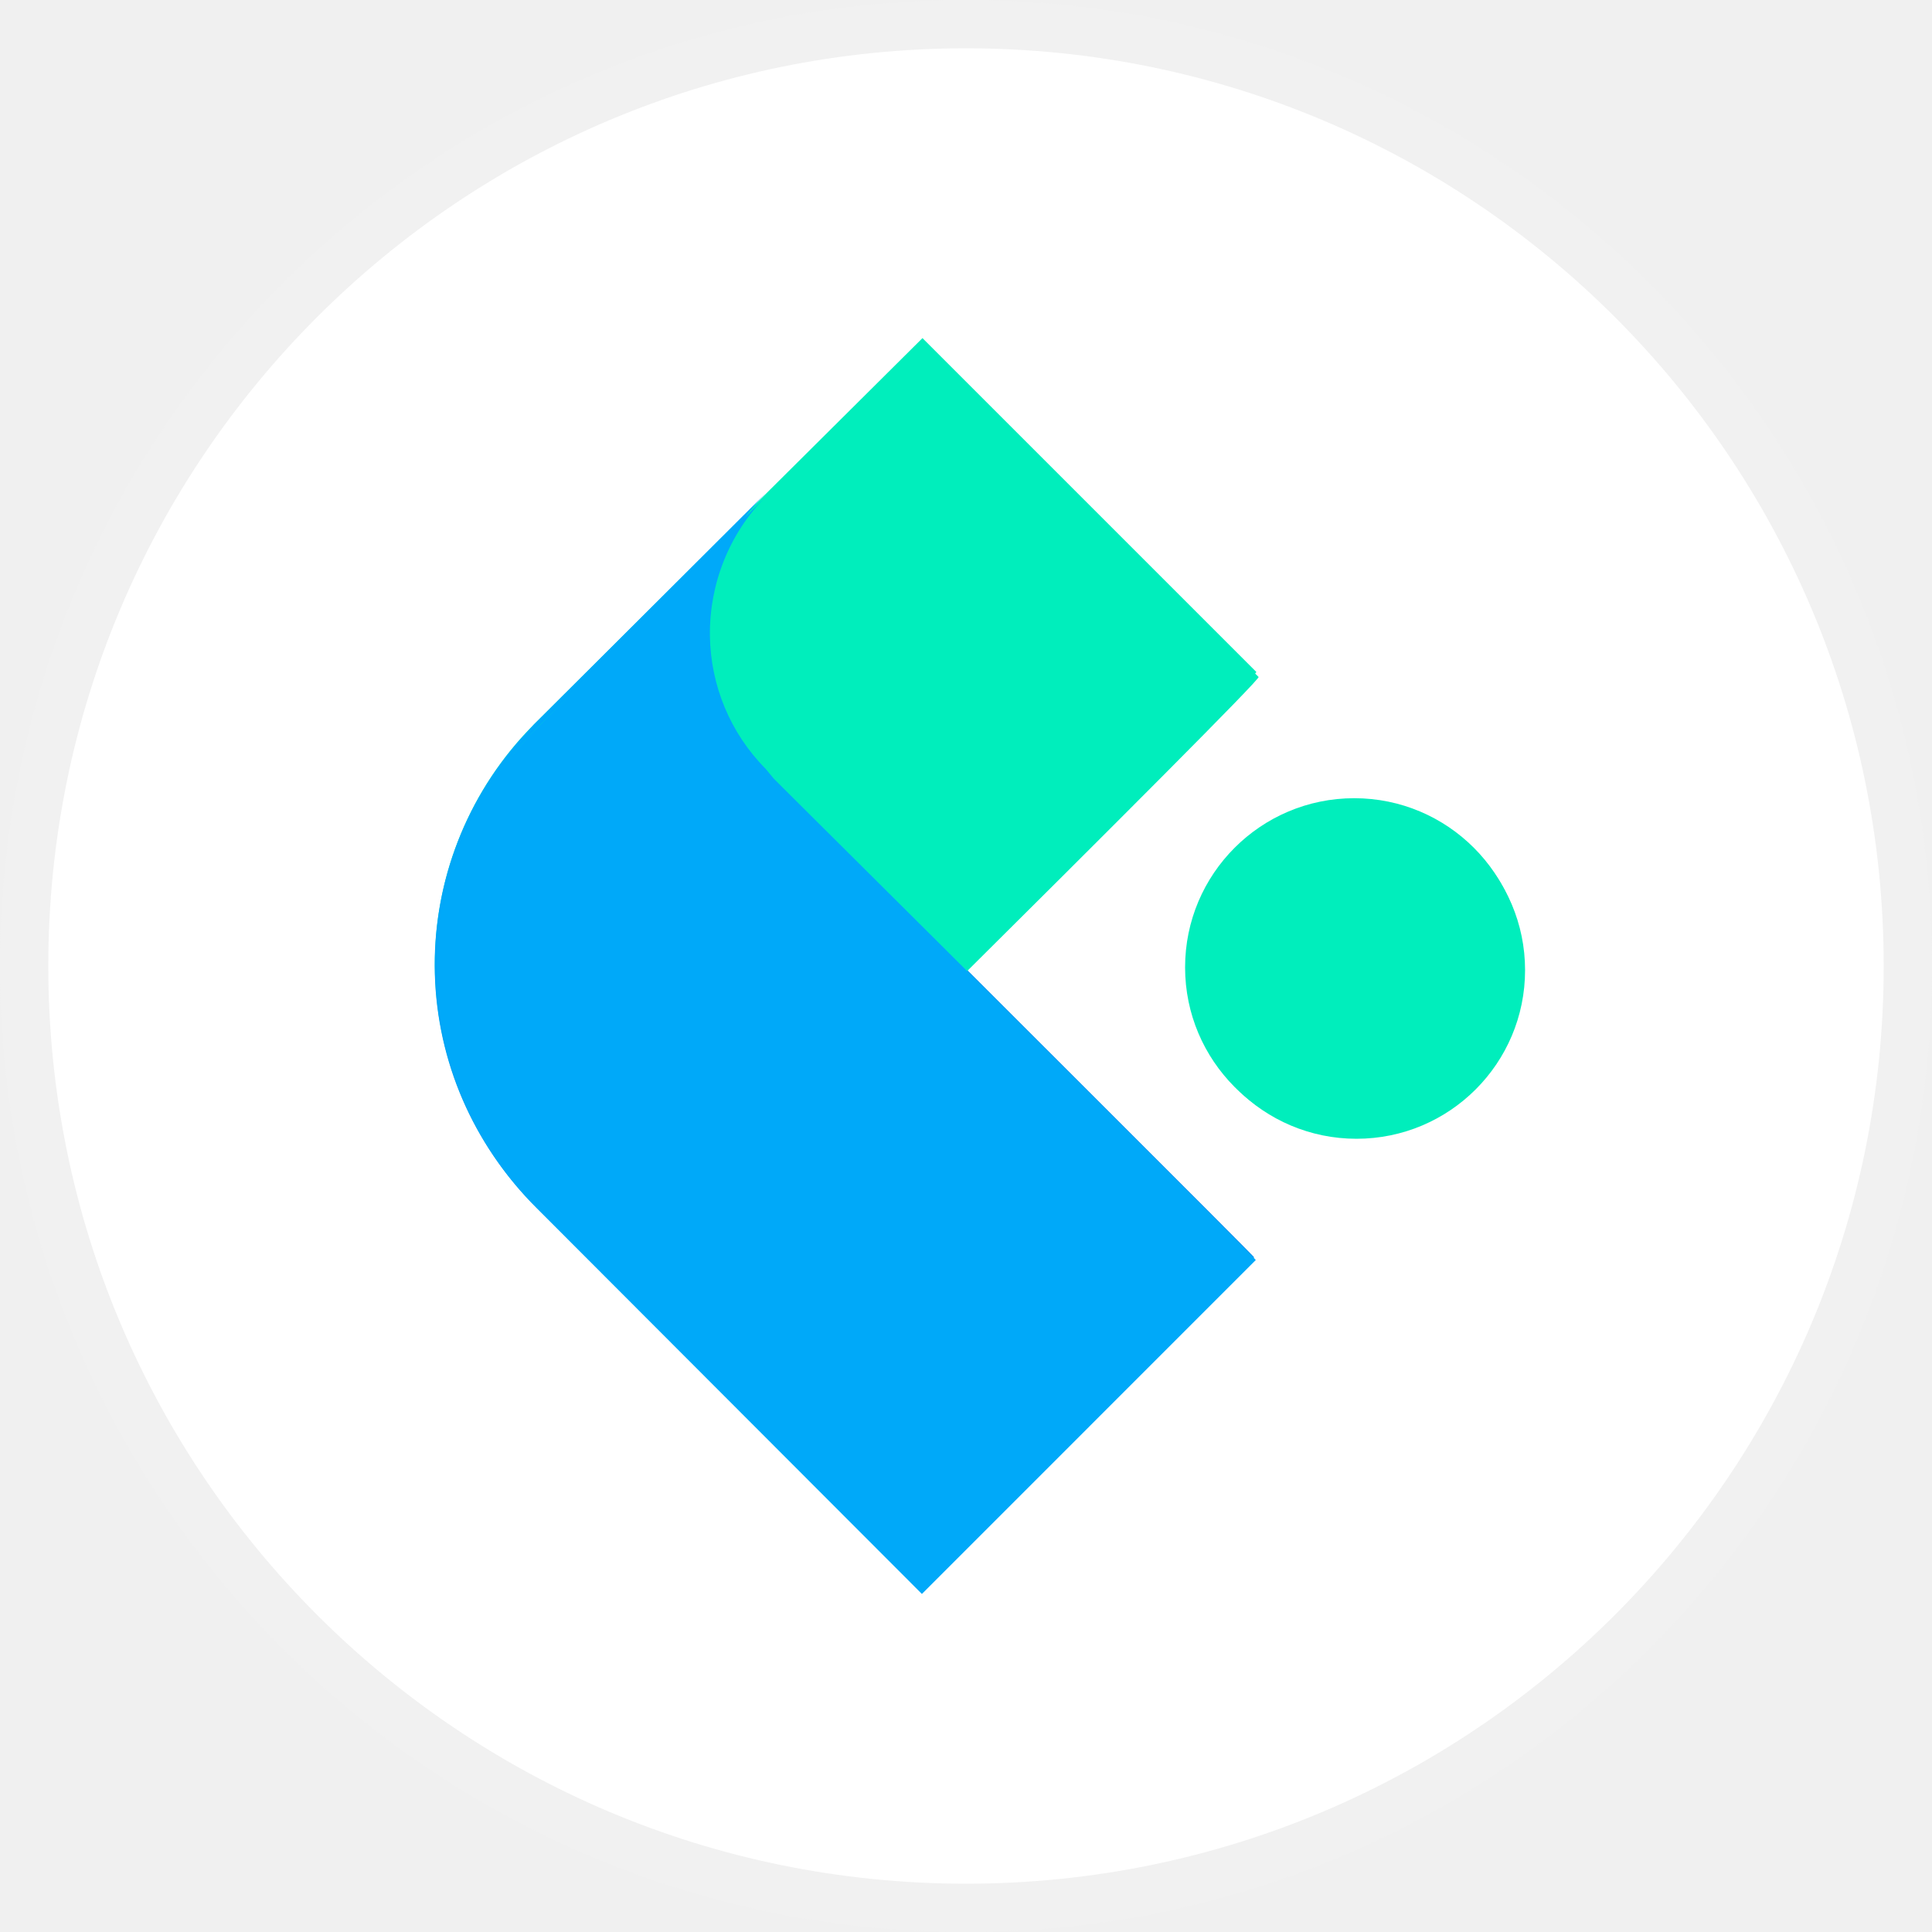
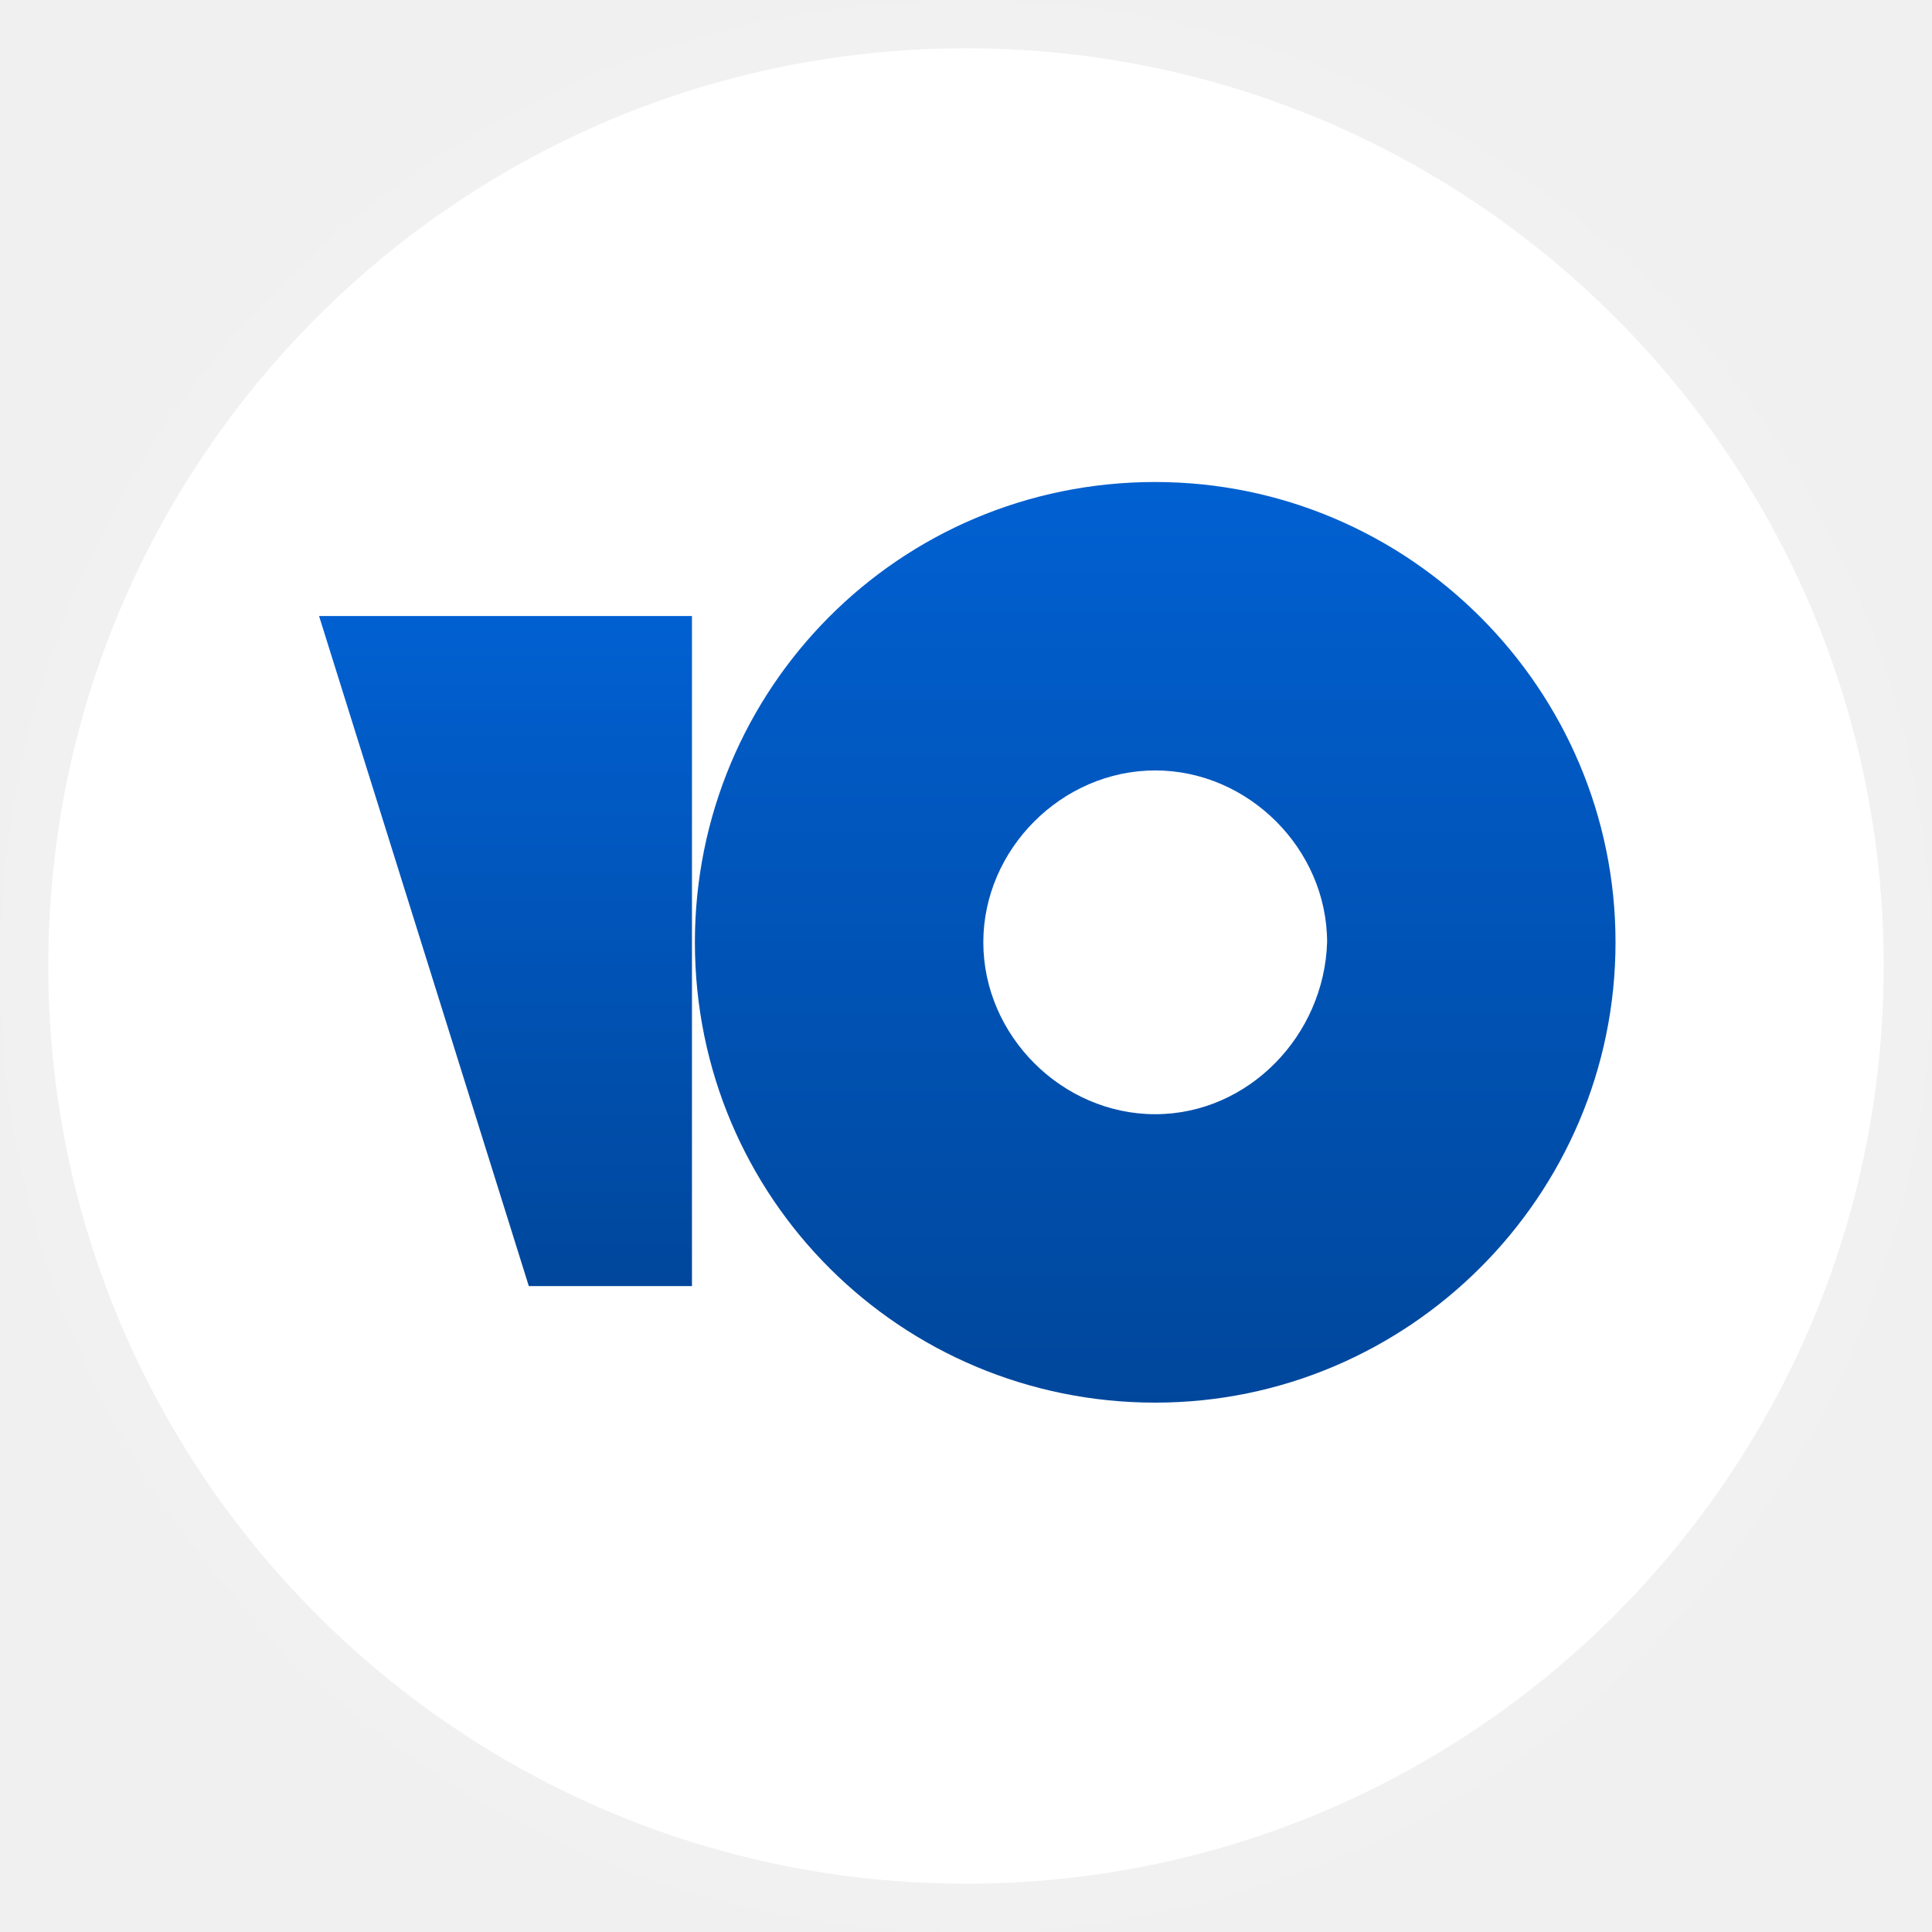
- <svg xmlns="http://www.w3.org/2000/svg" width="40" height="40" viewBox="0 0 40 40" fill="none">
-   <circle cx="20" cy="20" r="19.5" fill="white" stroke="#F1F1F1" />
-   <path d="M28.038 23.53C29.972 23.53 31.54 21.963 31.54 20.028C31.54 18.094 29.972 16.526 28.038 16.526C26.104 16.526 24.536 18.094 24.536 20.028C24.536 21.963 26.104 23.53 28.038 23.53Z" fill="#00EEBC" />
-   <path d="M26.011 13.912L19.099 7L11.058 14.995C9.742 16.314 9.003 18.102 9.003 19.966C9.003 21.829 9.742 23.617 11.058 24.936L13.04 26.918C13.04 26.918 26.115 13.912 26.011 13.912Z" fill="#00EEBC" />
-   <path d="M16.161 16.216L15.965 16.066L15.758 15.859C15.04 15.089 14.648 14.07 14.665 13.018C14.682 11.965 15.107 10.96 15.85 10.214L11.058 14.995L10.781 15.294C9.588 16.635 8.951 18.381 9.003 20.176C9.054 21.97 9.789 23.677 11.058 24.948L19.053 32.943L25.965 26.031C26.011 26.054 20.02 20.086 16.161 16.216Z" fill="url(#paint0_linear)" />
-   <path d="M28.085 23.577C30.012 23.577 31.575 22.014 31.575 20.086C31.575 18.159 30.012 16.596 28.085 16.596C26.157 16.596 24.594 18.159 24.594 20.086C24.594 22.014 26.157 23.577 28.085 23.577Z" fill="#00EEBC" />
-   <path d="M26.057 14.015L19.145 7.104L11.127 15.064C9.812 16.381 9.073 18.167 9.073 20.029C9.073 21.891 9.812 23.676 11.127 24.994L13.097 26.964C13.097 26.964 26.218 14.015 26.057 14.015Z" fill="#00EEBC" />
-   <path d="M16.219 16.32L16.023 16.124L15.85 15.916C15.121 15.18 14.708 14.188 14.698 13.152C14.687 12.081 15.101 11.049 15.85 10.283L11.127 15.064C11.025 15.158 10.929 15.258 10.839 15.364V15.364C9.639 16.698 8.998 18.443 9.047 20.237C9.096 22.032 9.833 23.738 11.104 25.006L19.087 33.001L25.999 26.088C26.057 26.112 20.078 20.156 16.219 16.32Z" fill="url(#paint1_linear)" />
-   <defs>
+ <svg xmlns="http://www.w3.org/2000/svg" width="40" height="40" viewBox="0 0 40 40" fill="none" id="svg4136" version="1.1">
+   <circle cx="20" cy="20" r="19.5" fill="white" stroke="#F1F1F1" id="circle4138" />
+   <defs id="defs4152">
    <linearGradient id="paint0_linear" x1="11" y1="15.191" x2="23.914" y2="28.104" gradientUnits="userSpaceOnUse">
-       <stop stop-color="#00A9F9" />
-       <stop offset="0.99" stop-color="#0B89EA" />
+       <stop stop-color="#00A9F9" id="stop4155" />
+       <stop offset="0.99" stop-color="#0B89EA" id="stop4157" />
    </linearGradient>
    <linearGradient id="paint1_linear" x1="40.411" y1="173.166" x2="284.114" y2="355.054" gradientUnits="userSpaceOnUse">
-       <stop stop-color="#00A9F9" />
-       <stop offset="0.99" stop-color="#0B89EA" />
+       <stop stop-color="#00A9F9" id="stop4160" />
+       <stop offset="0.99" stop-color="#0B89EA" id="stop4162" />
+     </linearGradient>
+     <linearGradient gradientUnits="userSpaceOnUse" y2="120" x2="108.99" y1="0" x1="108.99" id="paint0_linear-3">
+       <stop id="stop4177" stop-color="#0160D1" />
+       <stop id="stop4179" stop-color="#00479C" offset="1" />
+     </linearGradient>
+     <linearGradient gradientUnits="userSpaceOnUse" y2="104.81" x2="24.304" y1="17.468" x1="24.304" id="paint1_linear-4">
+       <stop id="stop4182" stop-color="#0160D1" />
+       <stop id="stop4184" stop-color="#00479C" offset="1" />
    </linearGradient>
  </defs>
+   <g style="fill:none" id="g4196" transform="matrix(0.1588388,0,0,0.1588388,6.605538,9.97939)">
+     <path style="fill:url(#paint0_linear-3)" id="path4170" d="M 108.99,0 C 75.573,0 48.99,26.962 48.99,60 c 0,33.418 26.962,60 60,60 33.038,0 60,-26.962 60,-60 0,-33.038 -26.962,-60 -60,-60 z m 0,82.405 C 96.838,82.405 86.585,72.152 86.585,60 c 0,-12.152 10.253,-22.405 22.405,-22.405 12.152,0 22.405,10.253 22.405,22.405 -0.379,12.152 -10.253,22.405 -22.405,22.405 z" />
+     <path style="fill:url(#paint1_linear-4)" id="path4172" d="m 48.608,17.468 0,87.342 -21.266,0 L 0,17.468 l 48.608,0 0,0 z" />
+   </g>
</svg>
